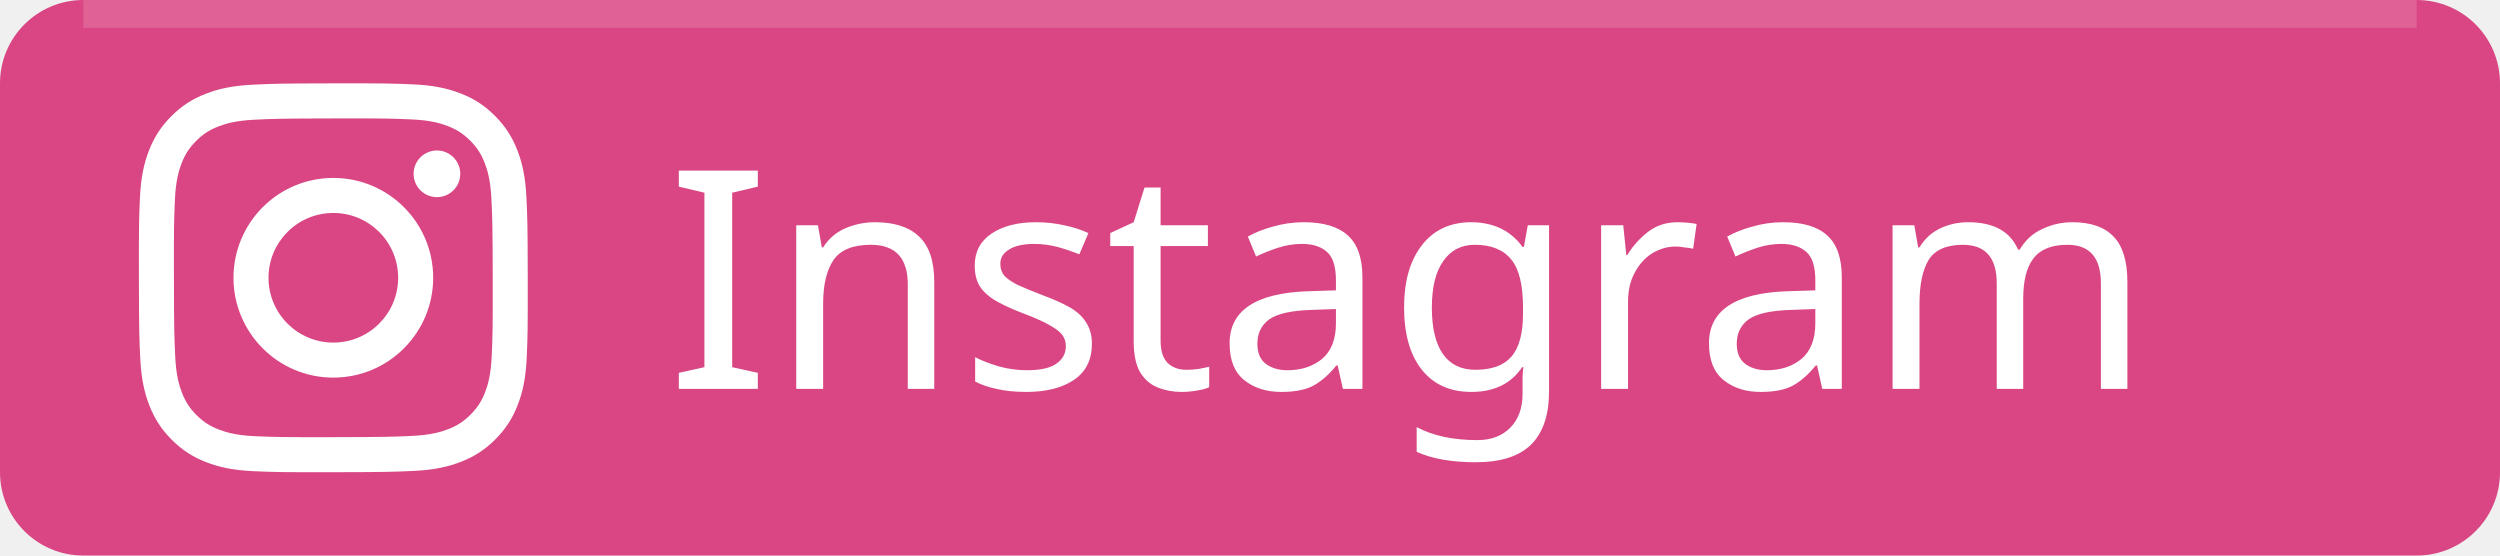
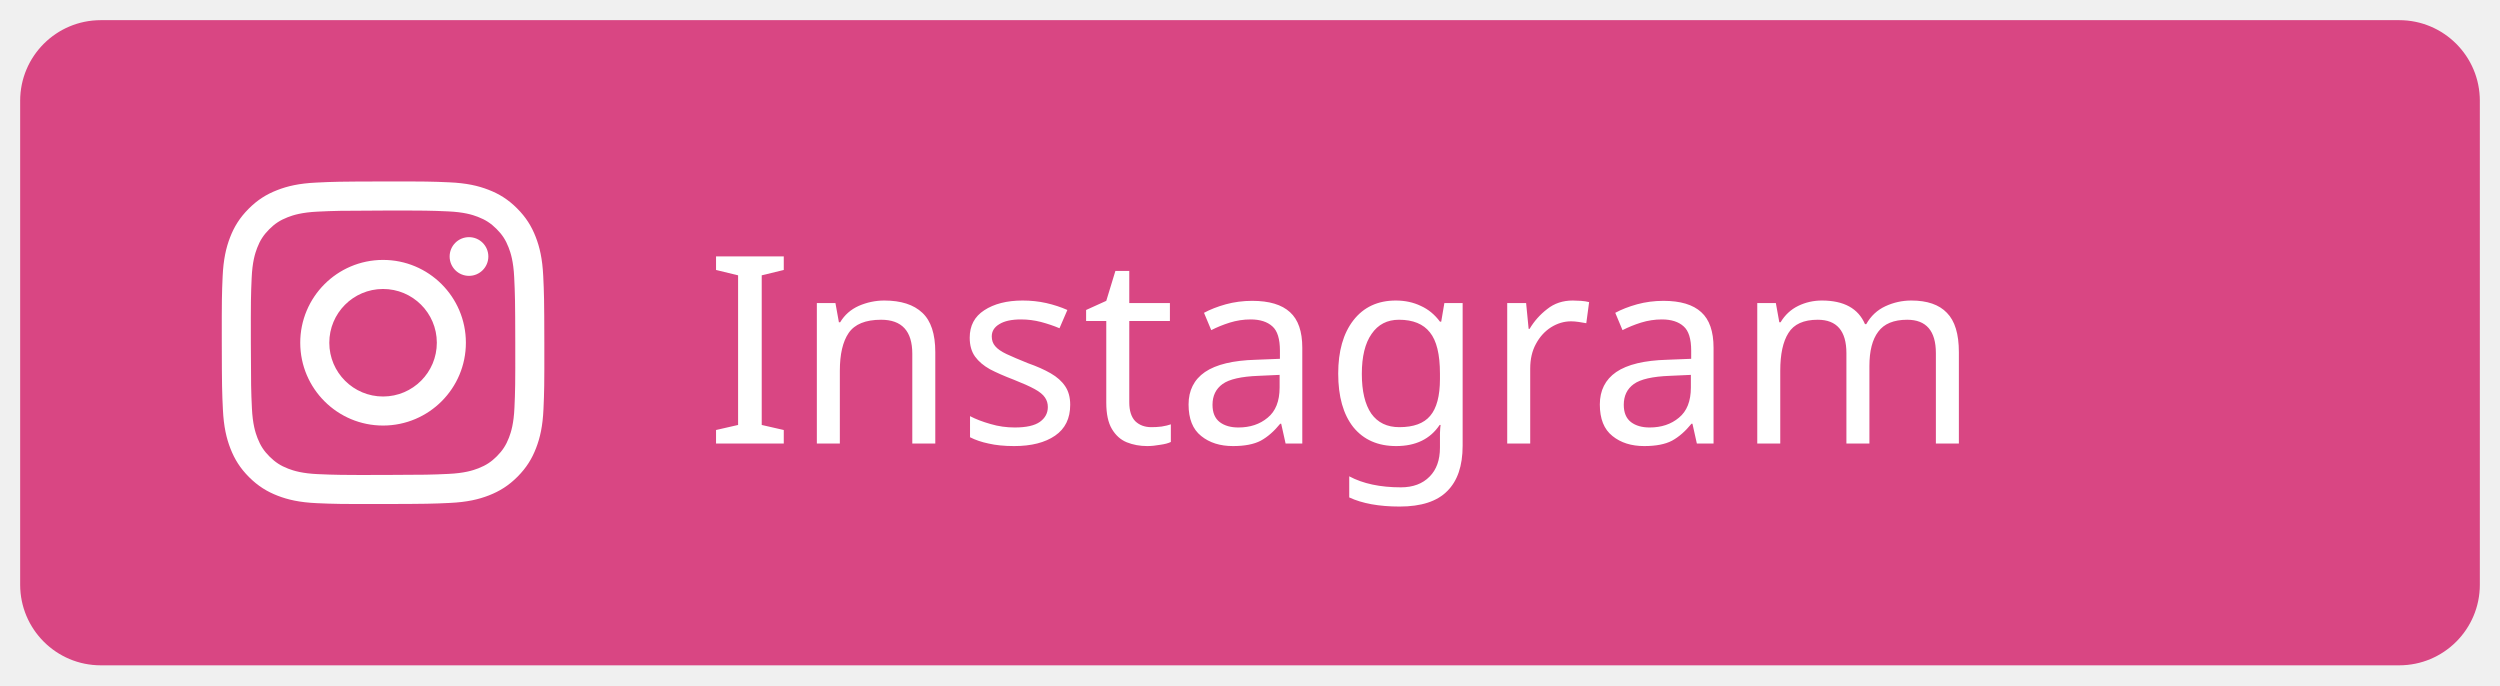
- <svg xmlns="http://www.w3.org/2000/svg" width="90" height="20" viewBox="0 0 90 20" role="img" aria-label="Instagram">
-   <rect width="90" height="20" rx="3" fill="#d94683" />
-   <path d="M3 .5h84" stroke="#fff" stroke-opacity=".15" />
-   <svg x="5" y="3" width="14" height="14" viewBox="0 0 24 24" fill="white">
+ <svg xmlns="http://www.w3.org/2000/svg" width="124" height="34" viewBox="0 0 124 34" role="img" aria-label="Instagram">
+   <rect x="1" y="1" width="122" height="32" rx="4" fill="#d94683" />
+   <svg x="11" y="9" width="16" height="16" viewBox="0 0 24 24" fill="white">
    <path d="M7.03.084c-1.277.06-2.149.264-2.911.563-.789.307-1.458.72-2.123 1.388-.665.668-1.075 1.337-1.38 2.127-.295.764-.496 1.637-.552 2.914-.056 1.278-.069 1.688-.063 4.947.006 3.259.021 3.667.083 4.947.061 1.276.264 2.148.564 2.911.308.789.72 1.457 1.388 2.123.668.665 1.337 1.074 2.128 1.38.763.295 1.636.496 2.913.552 1.277.056 1.688.069 4.946.063 3.258-.006 3.668-.021 4.948-.081 1.28-.061 2.147-.265 2.91-.563.789-.309 1.458-.72 2.123-1.388.665-.668 1.075-1.338 1.379-2.128.296-.763.497-1.636.552-2.912.056-1.281.069-1.69.063-4.948-.006-3.258-.021-3.667-.082-4.947-.061-1.28-.264-2.149-.563-2.912-.308-.789-.72-1.457-1.388-2.123C21.298 1.33 20.628.921 19.838.617 19.074.321 18.202.12 16.924.065 15.647.009 15.236-.005 11.977.001 8.718.008 8.31.021 7.03.084m.14 21.693c-1.17-.051-1.805-.245-2.229-.408-.561-.216-.96-.477-1.382-.895-.422-.418-.681-.819-.9-1.378-.164-.423-.362-1.058-.417-2.228-.059-1.264-.072-1.644-.079-4.848-.007-3.204.005-3.583.061-4.848.05-1.169.246-1.805.408-2.228.216-.561.476-.96.895-1.382.419-.422.818-.681 1.378-.9.423-.165 1.058-.361 2.227-.417 1.266-.06 1.645-.072 4.848-.079 3.203-.007 3.583.005 4.849.061 1.169.051 1.805.244 2.228.408.561.216.96.475 1.382.895.422.419.682.818.9 1.379.165.422.362 1.056.417 2.226.06 1.266.074 1.645.08 4.848.006 3.203-.005 3.583-.061 4.848-.051 1.17-.245 1.806-.408 2.229-.216.56-.476.96-.895 1.381-.419.421-.818.681-1.378.9-.422.165-1.058.362-2.226.417-1.266.059-1.645.072-4.849.079-3.204.007-3.583-.006-4.848-.061M16.953 5.586A1.44 1.44 0 1 0 18.39 4.144a1.44 1.44 0 0 0-1.437 1.442M5.838 12.012c.007 3.403 2.771 6.156 6.173 6.149 3.403-.006 6.157-2.77 6.151-6.173-.006-3.403-2.771-6.157-6.174-6.15-3.403.007-6.156 2.771-6.15 6.174M8 12.008a4 4 0 1 1 4.008 3.992A4 4 0 0 1 8 12.008" />
  </svg>
-   <text x="24" y="14" fill="#fff" font-family="Verdana,Geneva,sans-serif" font-size="11">Instagram</text>
+   <text x="35" y="22" fill="#fff" font-family="Verdana,Geneva,sans-serif" font-size="13">Instagram</text>
</svg>
